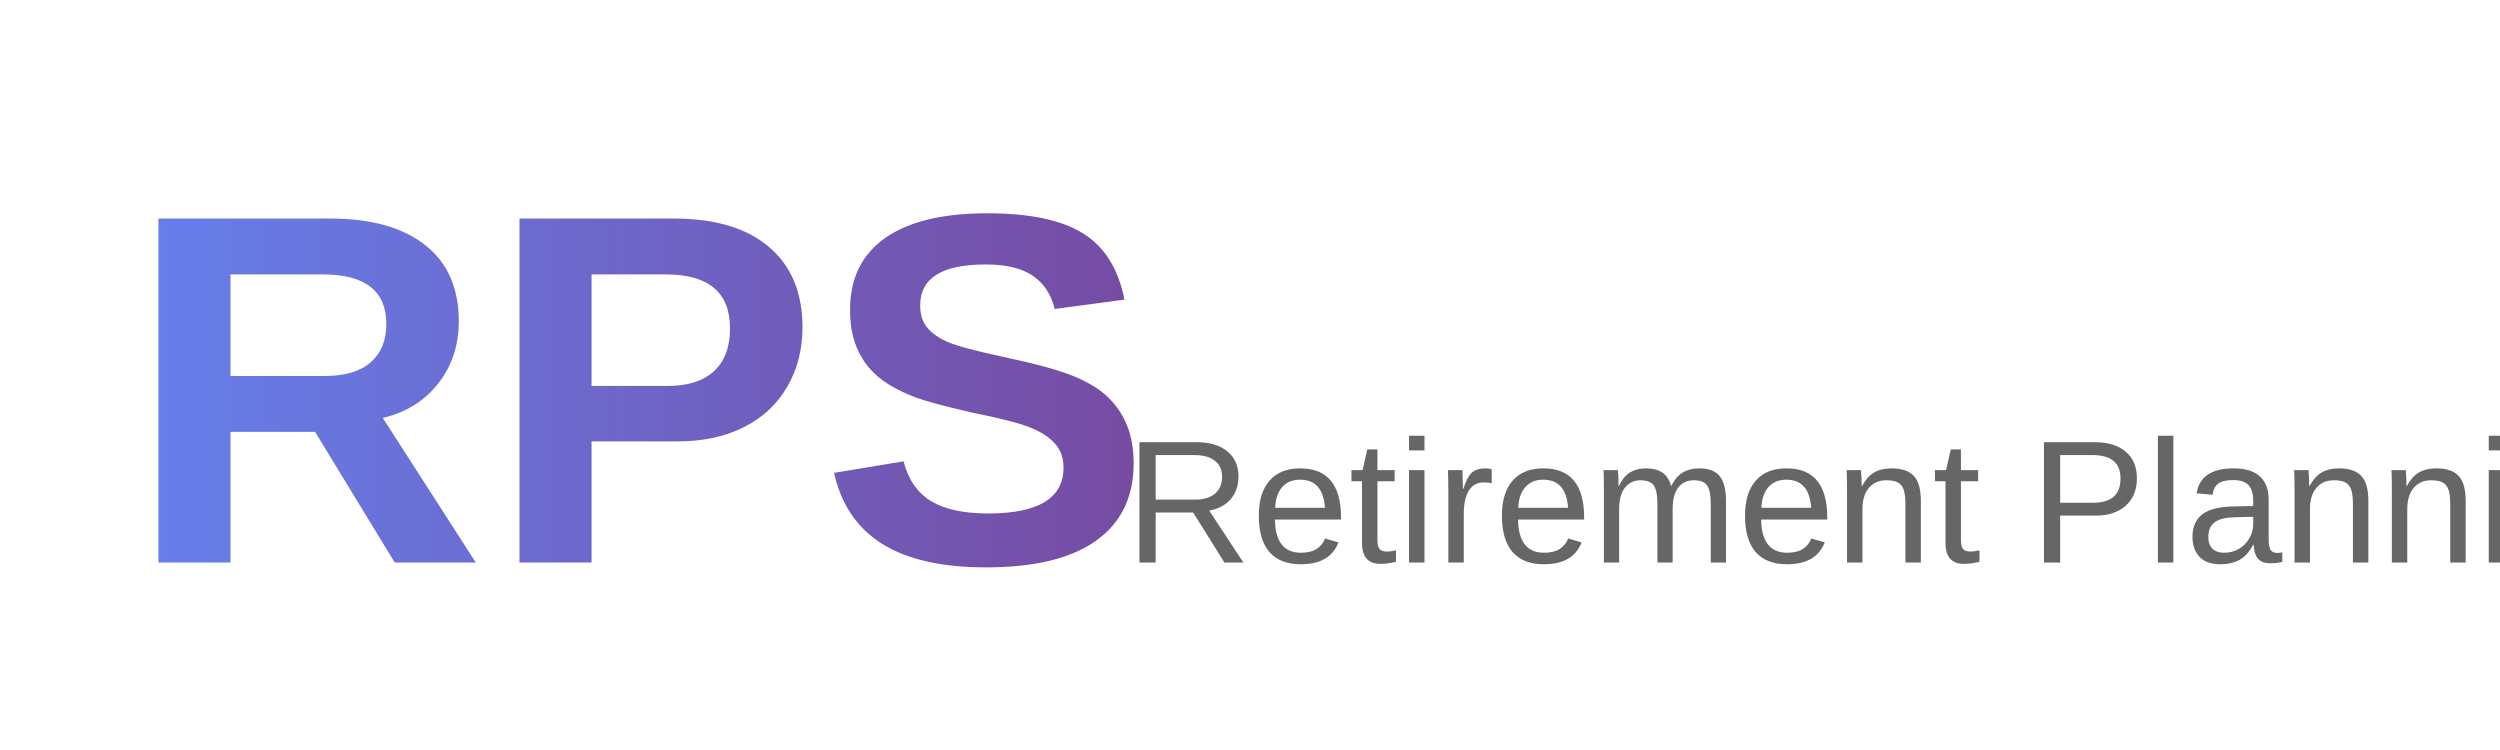
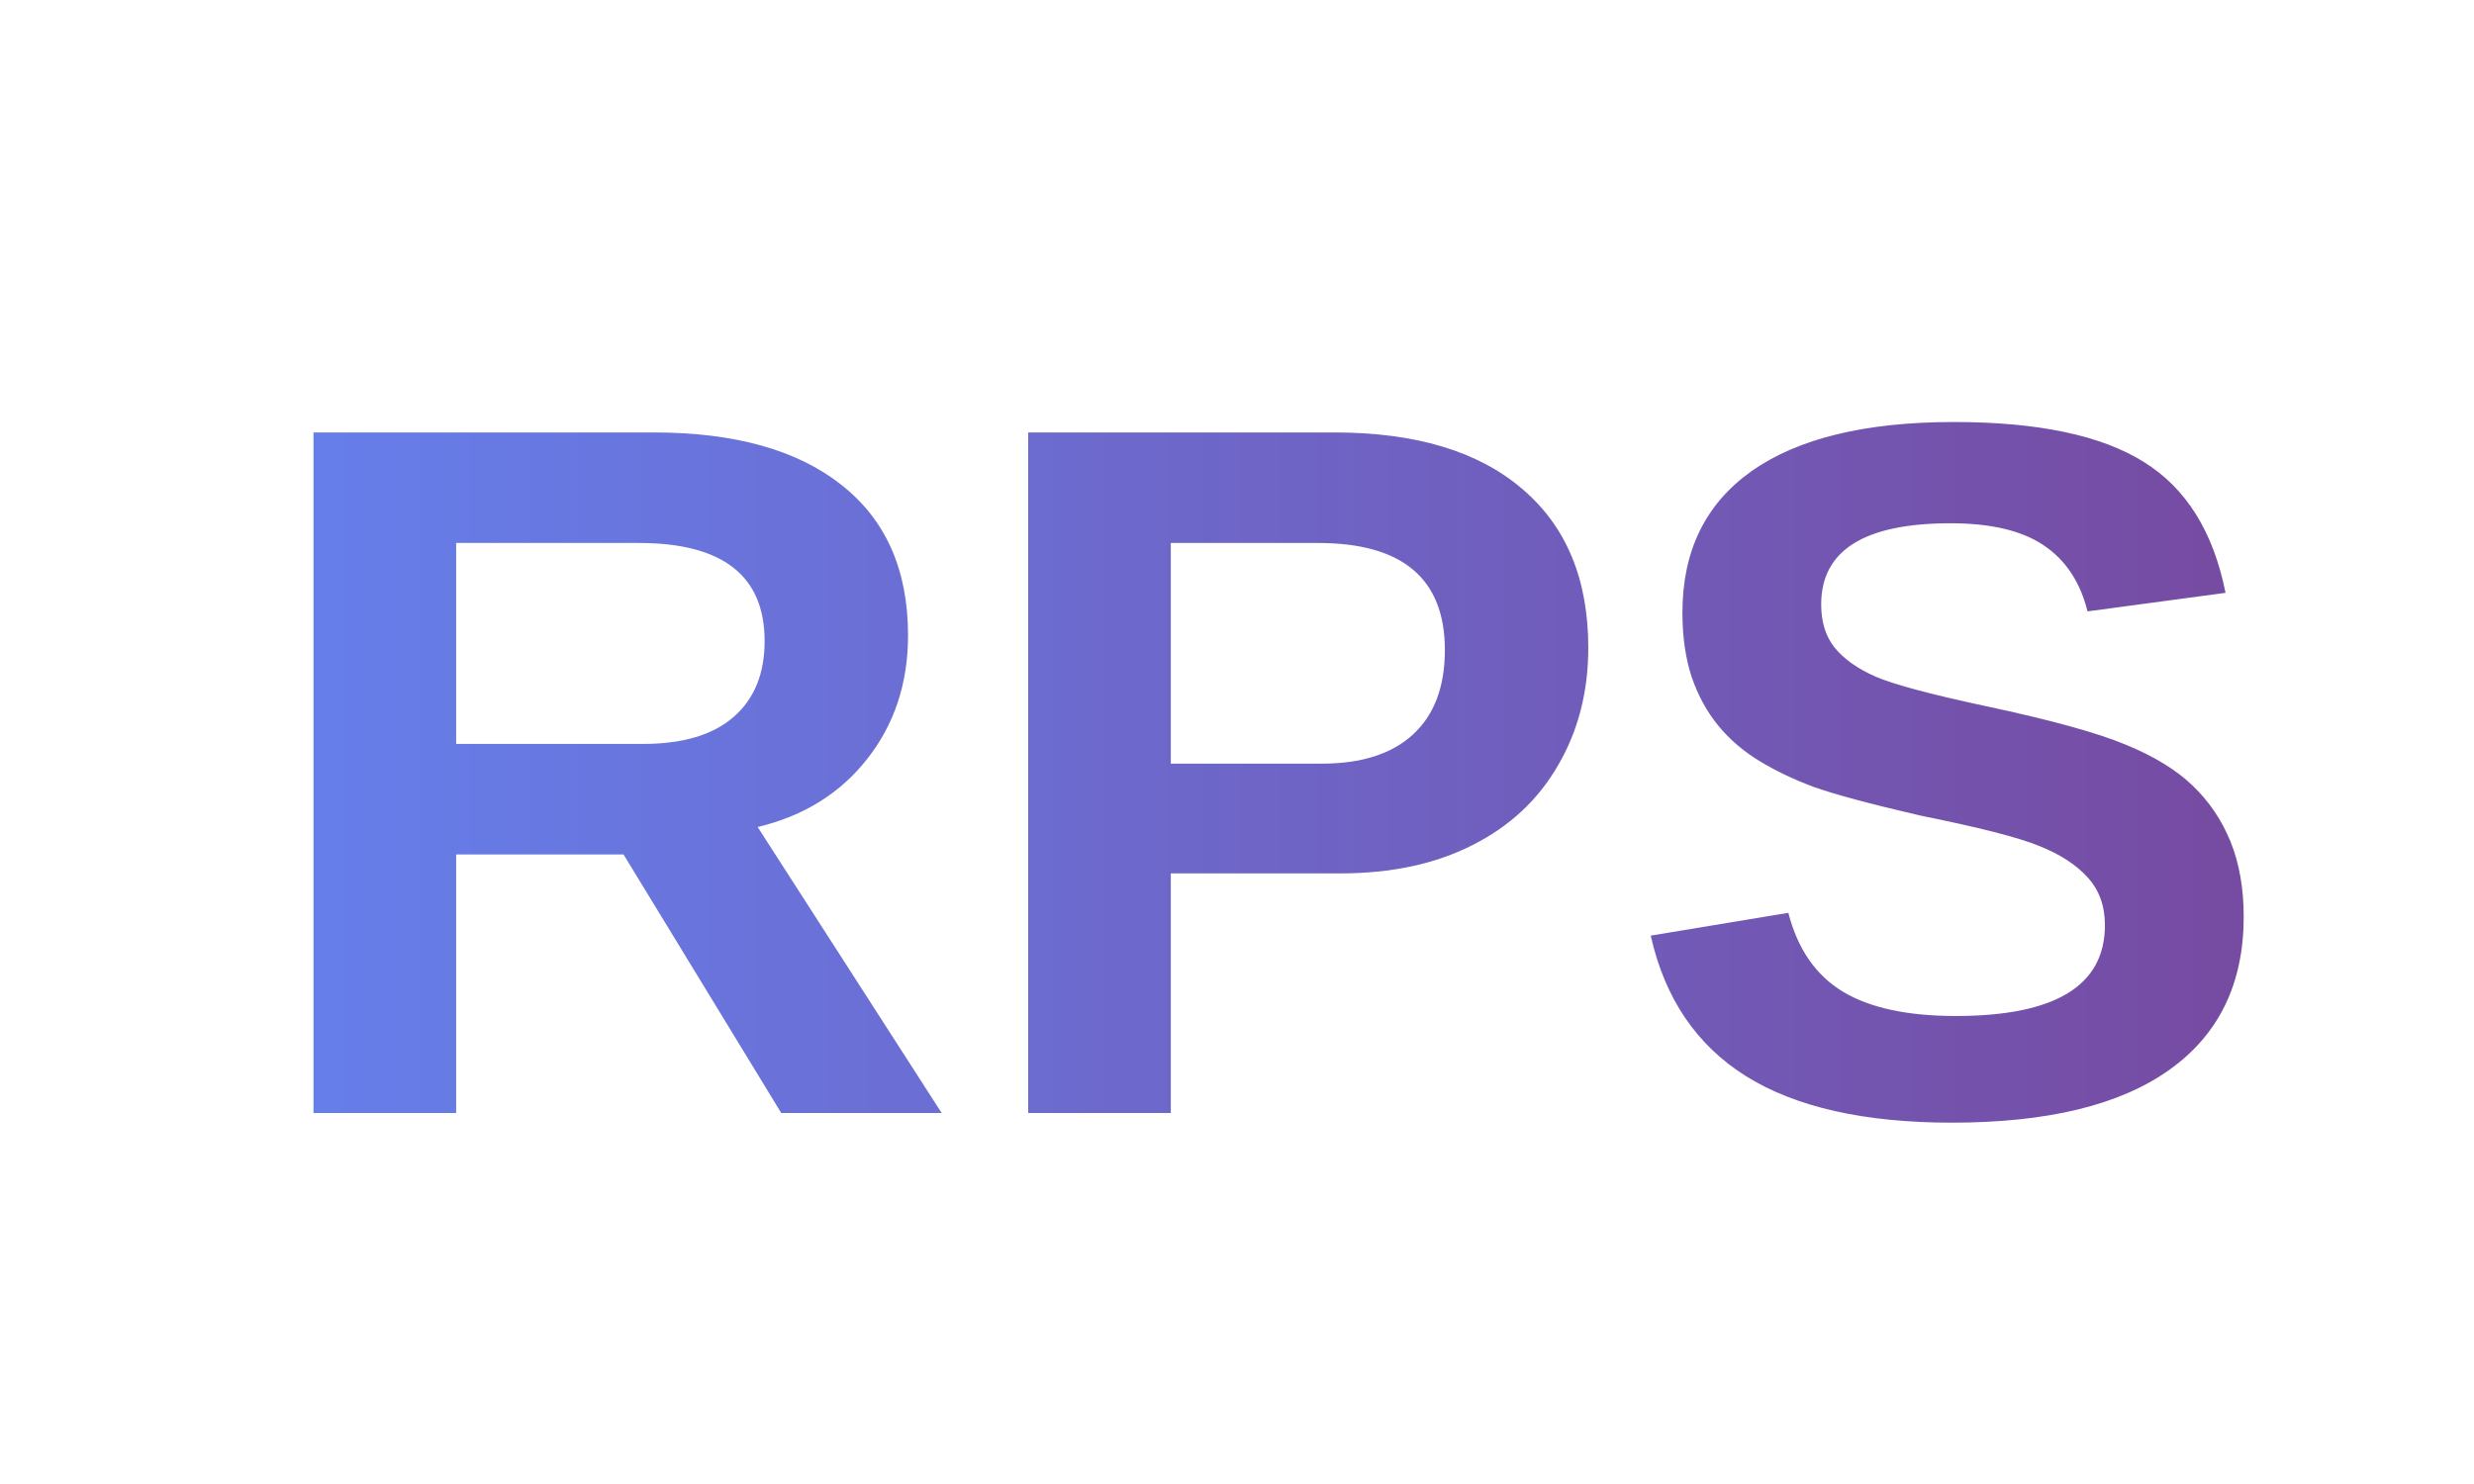
- <svg xmlns="http://www.w3.org/2000/svg" viewBox="0 0 200 60">
+ <svg xmlns="http://www.w3.org/2000/svg" viewBox="0 0 100 60">
  <defs>
    <linearGradient id="grad1" x1="0%" y1="0%" x2="100%" y2="0%">
      <stop offset="0%" style="stop-color:#667eea;stop-opacity:1" />
      <stop offset="100%" style="stop-color:#764ba2;stop-opacity:1" />
    </linearGradient>
  </defs>
  <text x="10" y="45" font-family="Arial, sans-serif" font-weight="bold" font-size="40" fill="url(#grad1)">RPS</text>
-   <text x="90" y="45" font-family="Arial, sans-serif" font-size="14" fill="#666">Retirement Planning System</text>
</svg>
